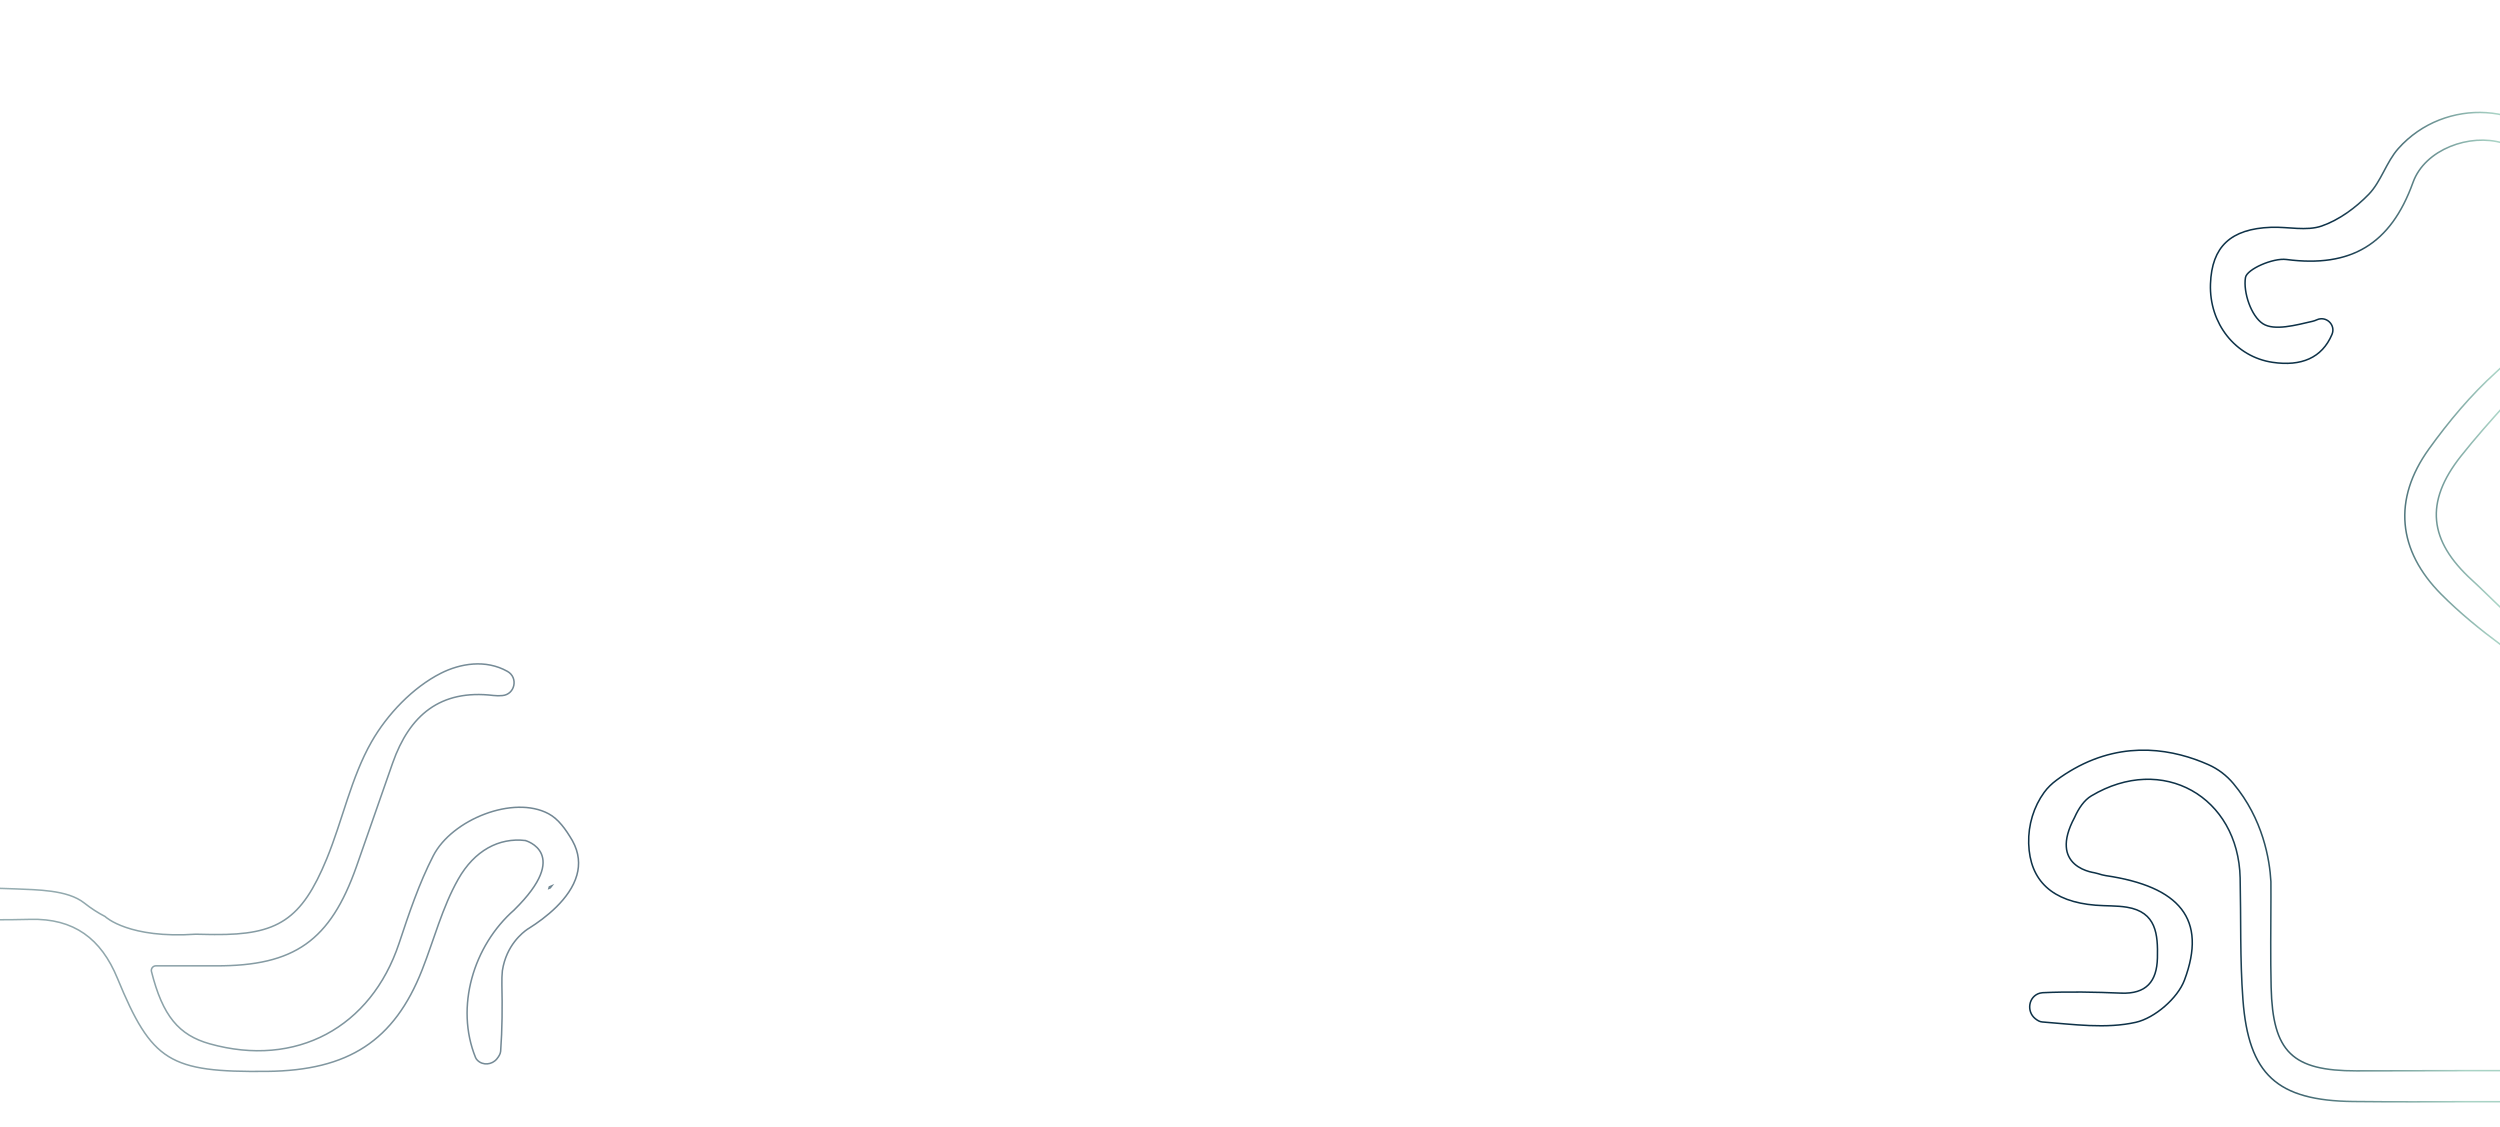
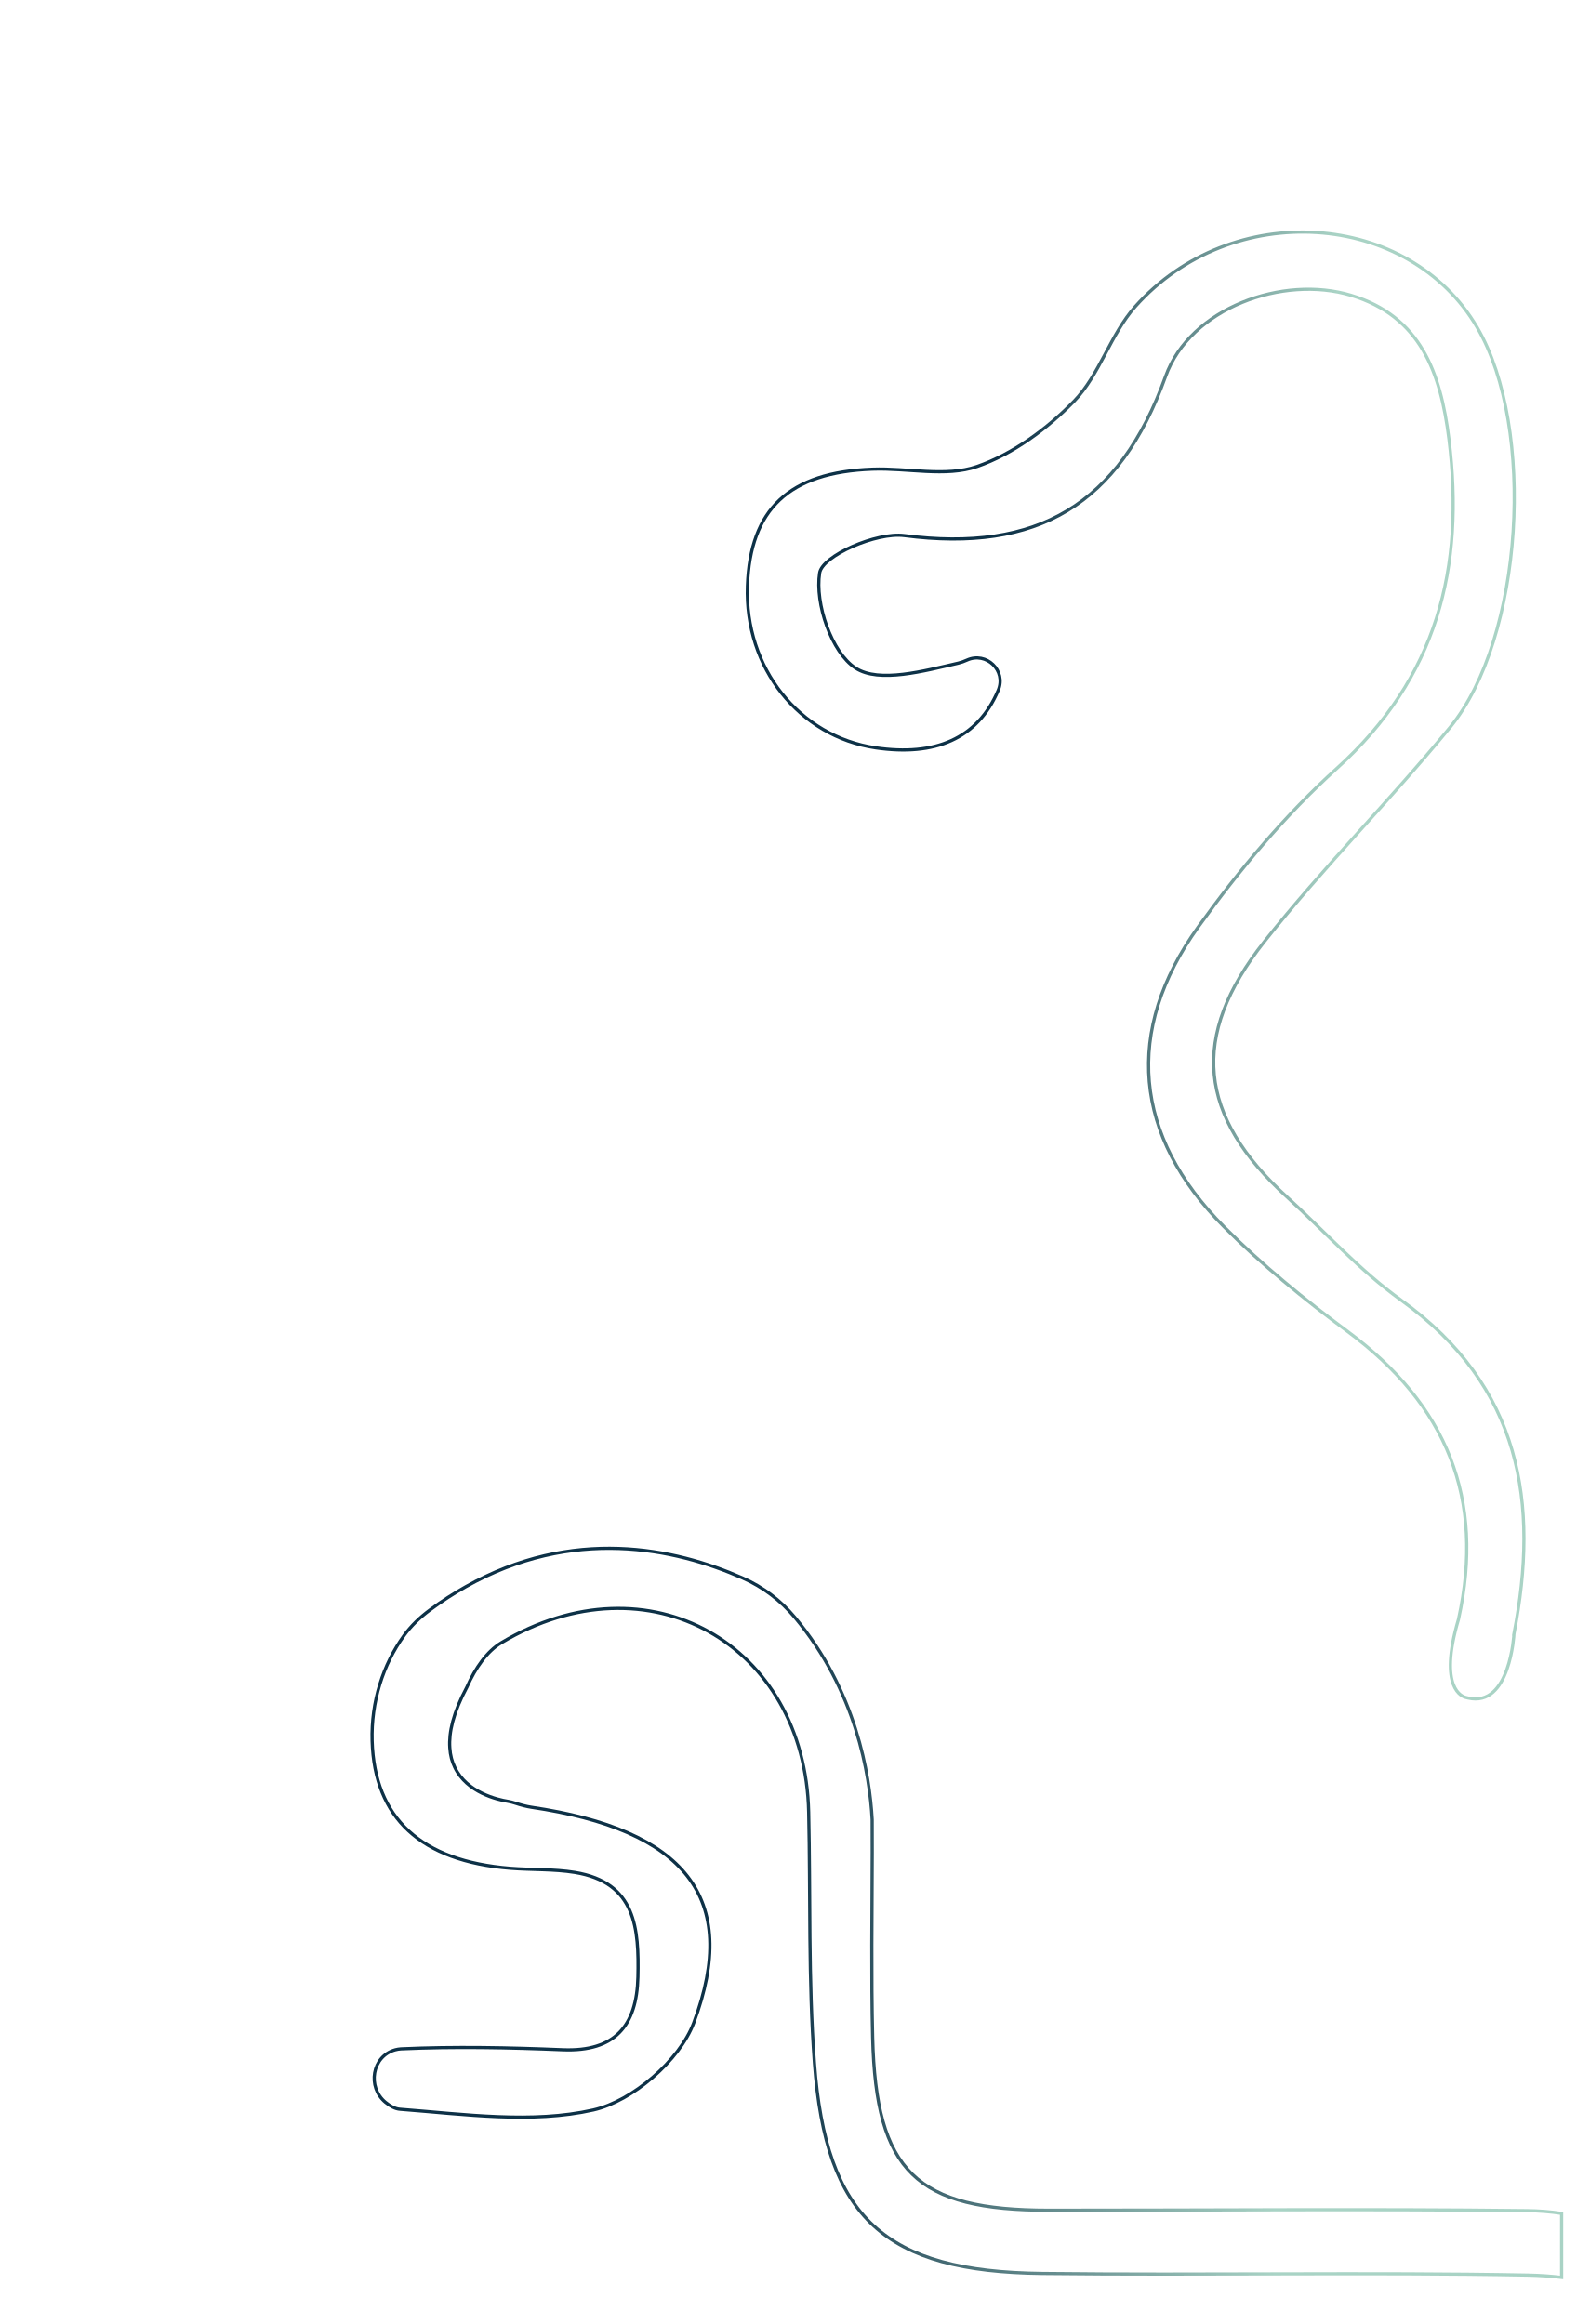
- <svg xmlns="http://www.w3.org/2000/svg" width="1623" height="731" viewBox="0 2829 1623 731" fill="none">
+ <svg xmlns="http://www.w3.org/2000/svg" width="500" height="731" viewBox="1200 2829 500 731" fill="none">
  <path d="M1327.06 3343.43C1329.31 3340.34 1332.09 3337.69 1335.16 3335.43C1338.93 3332.63 1342.7 3330.2 1346.45 3328.1C1380.09 3309.13 1412.05 3315.86 1433.53 3325.35C1433.56 3325.36 1433.59 3325.38 1433.62 3325.39C1439.91 3328.17 1445.49 3332.39 1449.9 3337.67C1469.21 3360.76 1473.49 3387.16 1474.27 3401.34C1474.29 3404.78 1474.29 3408.22 1474.29 3411.65C1474.29 3411.67 1474.29 3411.67 1474.29 3411.67C1474.24 3431.07 1473.95 3450.48 1474.42 3469.87C1475.45 3512.13 1488.17 3524.21 1529.86 3524.21C1580 3524.23 1630.13 3523.74 1680.25 3524.34C1683.93 3524.38 1687.56 3524.67 1691.08 3525.21V3545.35C1687.78 3544.94 1684.29 3544.7 1680.63 3544.62C1629.69 3543.66 1578.67 3544.7 1527.71 3544.1C1478.23 3543.54 1459.74 3526.67 1456.11 3477.92C1454.15 3451.71 1454.9 3425.31 1454.3 3399.01C1453.13 3346.22 1403.89 3318.05 1357.64 3345.72C1353.14 3348.41 1349.5 3353.63 1346.8 3359.71C1342.52 3367.7 1341.11 3373.91 1341.45 3378.77C1341.59 3381.12 1342.15 3383.14 1343.01 3384.9C1346.83 3392.9 1356.48 3395.08 1359.75 3395.6C1360.56 3395.74 1361.34 3395.94 1362.12 3396.2C1363.88 3396.78 1365.56 3397.22 1367.07 3397.45C1415 3404.54 1433.05 3425.61 1418.14 3465.31C1413.71 3477.1 1398.85 3489.9 1386.59 3492.68C1367.3 3497.04 1346.11 3494.02 1325.85 3492.46C1324.26 3492.36 1322.75 3491.5 1321.25 3490.29C1315.37 3485.48 1316.98 3475.75 1324.31 3473.75C1324.89 3473.6 1325.47 3473.49 1326.05 3473.46C1343.01 3472.68 1360.04 3473.04 1377.02 3473.74C1393.36 3474.39 1400.25 3466.21 1400.6 3450.87C1400.94 3435.72 1400.04 3421.11 1380.77 3417.96C1374.11 3416.88 1367.22 3417.2 1360.44 3416.66C1332.39 3414.42 1317.74 3400.86 1317.02 3376.59C1316.67 3364.38 1320.4 3352.61 1327.06 3343.43Z" stroke="url(#paint8_linear_444_8192)" stroke-miterlimit="10" />
-   <path d="M-626.98 3499.34C-626.72 3495.4 -626.46 3491.48 -626.216 3487.54L-623.833 3452.18L-623.818 3452.03C-622.779 3438.67 -621.511 3425.33 -619.677 3412.08C-614.514 3374.76 -590.895 3355.79 -553.145 3355.58C-503.006 3355.29 -452.789 3354.25 -402.726 3356.37C-369.743 3357.78 -347.789 3347.85 -328.937 3318.94C-297.039 3269.98 -215.229 3268.68 -178.549 3313.86C-164.112 3331.65 -150.744 3350.39 -138.034 3369.46C-120.052 3396.47 -96.373 3409.94 -63.343 3407.57C-38.869 3405.83 -14.365 3405.02 10.14 3406.07C17.427 3406.38 25.585 3406.56 33.285 3407.62C41.519 3408.75 49.219 3410.88 54.764 3415.27C59.164 3418.76 63.656 3421.64 68.224 3424C68.224 3424 68.224 3424 68.239 3424.02C68.651 3424.42 83.761 3438.47 127.071 3435.49H127.178C130.173 3435.55 133.182 3435.61 136.192 3435.67C137.246 3435.69 138.285 3435.7 139.308 3435.7C180.267 3436.05 195.803 3426.2 212.119 3386.51C222.432 3361.4 227.931 3333.83 241.207 3310.57C251.412 3292.7 268.065 3275.26 286.153 3266.11C298.665 3259.77 315.24 3256.86 329.464 3264.88C336.598 3268.91 334.368 3279.81 326.194 3280.56C324.208 3280.74 322.253 3280.73 320.328 3280.5C285.74 3276.36 265.819 3293.42 254.941 3324.26C247.043 3346.68 239.313 3369.14 231.415 3391.55C214.381 3439.8 191.205 3456.15 140.195 3456.03C127.316 3455.98 114.422 3456.02 101.222 3456.02C99.282 3456.02 97.861 3457.85 98.335 3459.73C105.607 3488.58 116.072 3501.02 136.192 3506.66C192.167 3522.31 240.841 3496.18 259.082 3441.38C265.498 3422.11 272.021 3402.59 281.264 3384.6C293.379 3360.99 333.313 3345.07 356.122 3357.28C362.539 3360.71 367.244 3367.34 371.552 3374.67H371.567C371.598 3374.73 371.629 3374.79 371.659 3374.86C376.013 3382.74 376.441 3390.23 374.501 3397.12C370.147 3412.69 353.8 3425.1 343.503 3431.58C343.503 3431.58 343.137 3431.78 342.51 3432.2C339.21 3434.45 328.684 3442.73 326.148 3459.12C326.133 3459.13 326.133 3459.16 326.133 3459.18C325.858 3462.06 325.766 3465.09 325.828 3468.25C326.148 3482.65 326.072 3497.11 325.018 3511.47C324.88 3513.18 323.857 3514.83 322.543 3516.45C319.381 3520.33 313.438 3520.86 309.924 3517.31C309.405 3516.77 308.992 3516.21 308.732 3515.58C295.395 3482.76 307.327 3442.91 333.848 3419.7V3419.68C371.247 3382.9 341.059 3374.67 341.059 3374.67V3374.66C323.979 3372.69 308.06 3381.07 297.473 3399.78C287.146 3418 281.783 3439.02 274.023 3458.7C255.934 3504.64 226.266 3524.01 173.407 3524.54C109.961 3525.2 98.564 3518.28 76.198 3464.03C65.657 3438.48 48.119 3425.06 19.489 3425.85C-11.92 3426.71 -43.407 3425.18 -74.832 3425.96C-105.753 3426.72 -128.791 3413.71 -146.329 3389.24C-158.688 3371.98 -170.253 3354.08 -183.453 3337.48C-223.922 3286.58 -285.015 3288.23 -321.406 3341.39C-337.095 3364.33 -356.956 3376.14 -385.356 3375.66C-440.598 3374.72 -495.856 3375.05 -551.113 3375.21C-582.829 3375.3 -598.075 3388.83 -601.589 3420.25C-602.918 3432.07 -603.377 3444.03 -604.202 3455.91L-607.089 3500.86C-607.41 3505.67 -611.412 3509.33 -616.118 3509.33C-616.454 3509.33 -616.79 3509.32 -617.141 3509.27L-618.883 3509.07C-623.756 3508.52 -627.301 3504.23 -626.98 3499.34ZM357.237 3405.37L358.246 3404.07L356.642 3404.76C356.55 3405.08 356.458 3405.4 356.367 3405.72C356.657 3405.6 356.947 3405.48 357.237 3405.37Z" stroke="url(#paint9_linear_444_8192)" stroke-opacity="0.6" stroke-miterlimit="10" />
  <path d="M1475.41 3064.23C1493.91 3066.95 1507.4 3061.47 1513.91 3046.13C1516.54 3039.95 1510.17 3033.84 1504.06 3036.63C1503.19 3037.03 1502.3 3037.35 1501.38 3037.57C1490.71 3040.02 1476.47 3043.98 1469.04 3039.14C1461.45 3034.19 1456.24 3018.83 1457.75 3009.22C1458.59 3003.8 1475.61 2996.33 1484.35 2997.46C1526.09 3002.9 1552 2987.82 1566.53 2947.41C1574.27 2925.87 1603.48 2915.4 1624.87 2921.89C1646.75 2928.52 1653.04 2946.28 1655.64 2967.1C1660.69 3007.6 1651.89 3042.25 1620.36 3070.72C1604.09 3085.43 1589.66 3102.69 1576.82 3120.54C1553.33 3153.23 1556.53 3186.37 1584.95 3214.91C1596.9 3226.92 1610.2 3237.73 1623.82 3247.83C1654.89 3270.87 1667.06 3300.35 1658.66 3338.27C1658.65 3338.32 1658.63 3338.35 1658.63 3338.39C1652.18 3360.25 1659.96 3362.72 1661.06 3362.95C1661.14 3362.98 1661.18 3362.98 1661.18 3362.98C1661.34 3363.03 1661.49 3363.06 1661.64 3363.09C1674.9 3366.22 1676.09 3342.95 1676.09 3342.95H1676.08C1684.08 3301.83 1678.39 3265.07 1640.6 3237.95C1627.57 3228.6 1616.62 3216.38 1604.7 3205.49C1576.9 3180.11 1573.92 3155.11 1597.58 3125.2C1616.02 3101.89 1637.15 3080.77 1656 3057.77C1679.07 3029.62 1682.97 2963.55 1664.56 2932.05C1643 2895.18 1587.32 2891.37 1556.98 2925.45C1549.22 2934.15 1545.83 2946.84 1537.79 2955.15C1529.34 2963.86 1518.52 2971.82 1507.24 2975.73C1497.37 2979.15 1485.36 2976.15 1474.33 2976.57C1448.13 2977.54 1435.89 2989.14 1435.04 3013.3C1434.12 3039.03 1451.29 3060.69 1475.41 3064.23Z" stroke="url(#paint10_linear_444_8192)" stroke-miterlimit="10" />
  <defs>
    <linearGradient id="paint8_linear_444_8192" x1="1691.84" y1="3430.73" x2="1316.23" y2="3430.73" gradientUnits="userSpaceOnUse">
      <stop offset="0.242" stop-color="#A9D3C5" />
      <stop offset="0.67" stop-color="#0D3147" />
-     </linearGradient>
-     <linearGradient id="paint9_linear_444_8192" x1="376.365" y1="3392.29" x2="-627.766" y2="3392.29" gradientUnits="userSpaceOnUse">
-       <stop stop-color="#0D3147" />
-       <stop offset="0.867" stop-color="#A9D3C5" />
    </linearGradient>
    <linearGradient id="paint10_linear_444_8192" x1="1679.99" y1="3132.69" x2="1434.24" y2="3132.69" gradientUnits="userSpaceOnUse">
      <stop offset="0.242" stop-color="#A9D3C5" />
      <stop offset="0.67" stop-color="#0D3147" />
    </linearGradient>
  </defs>
</svg>
